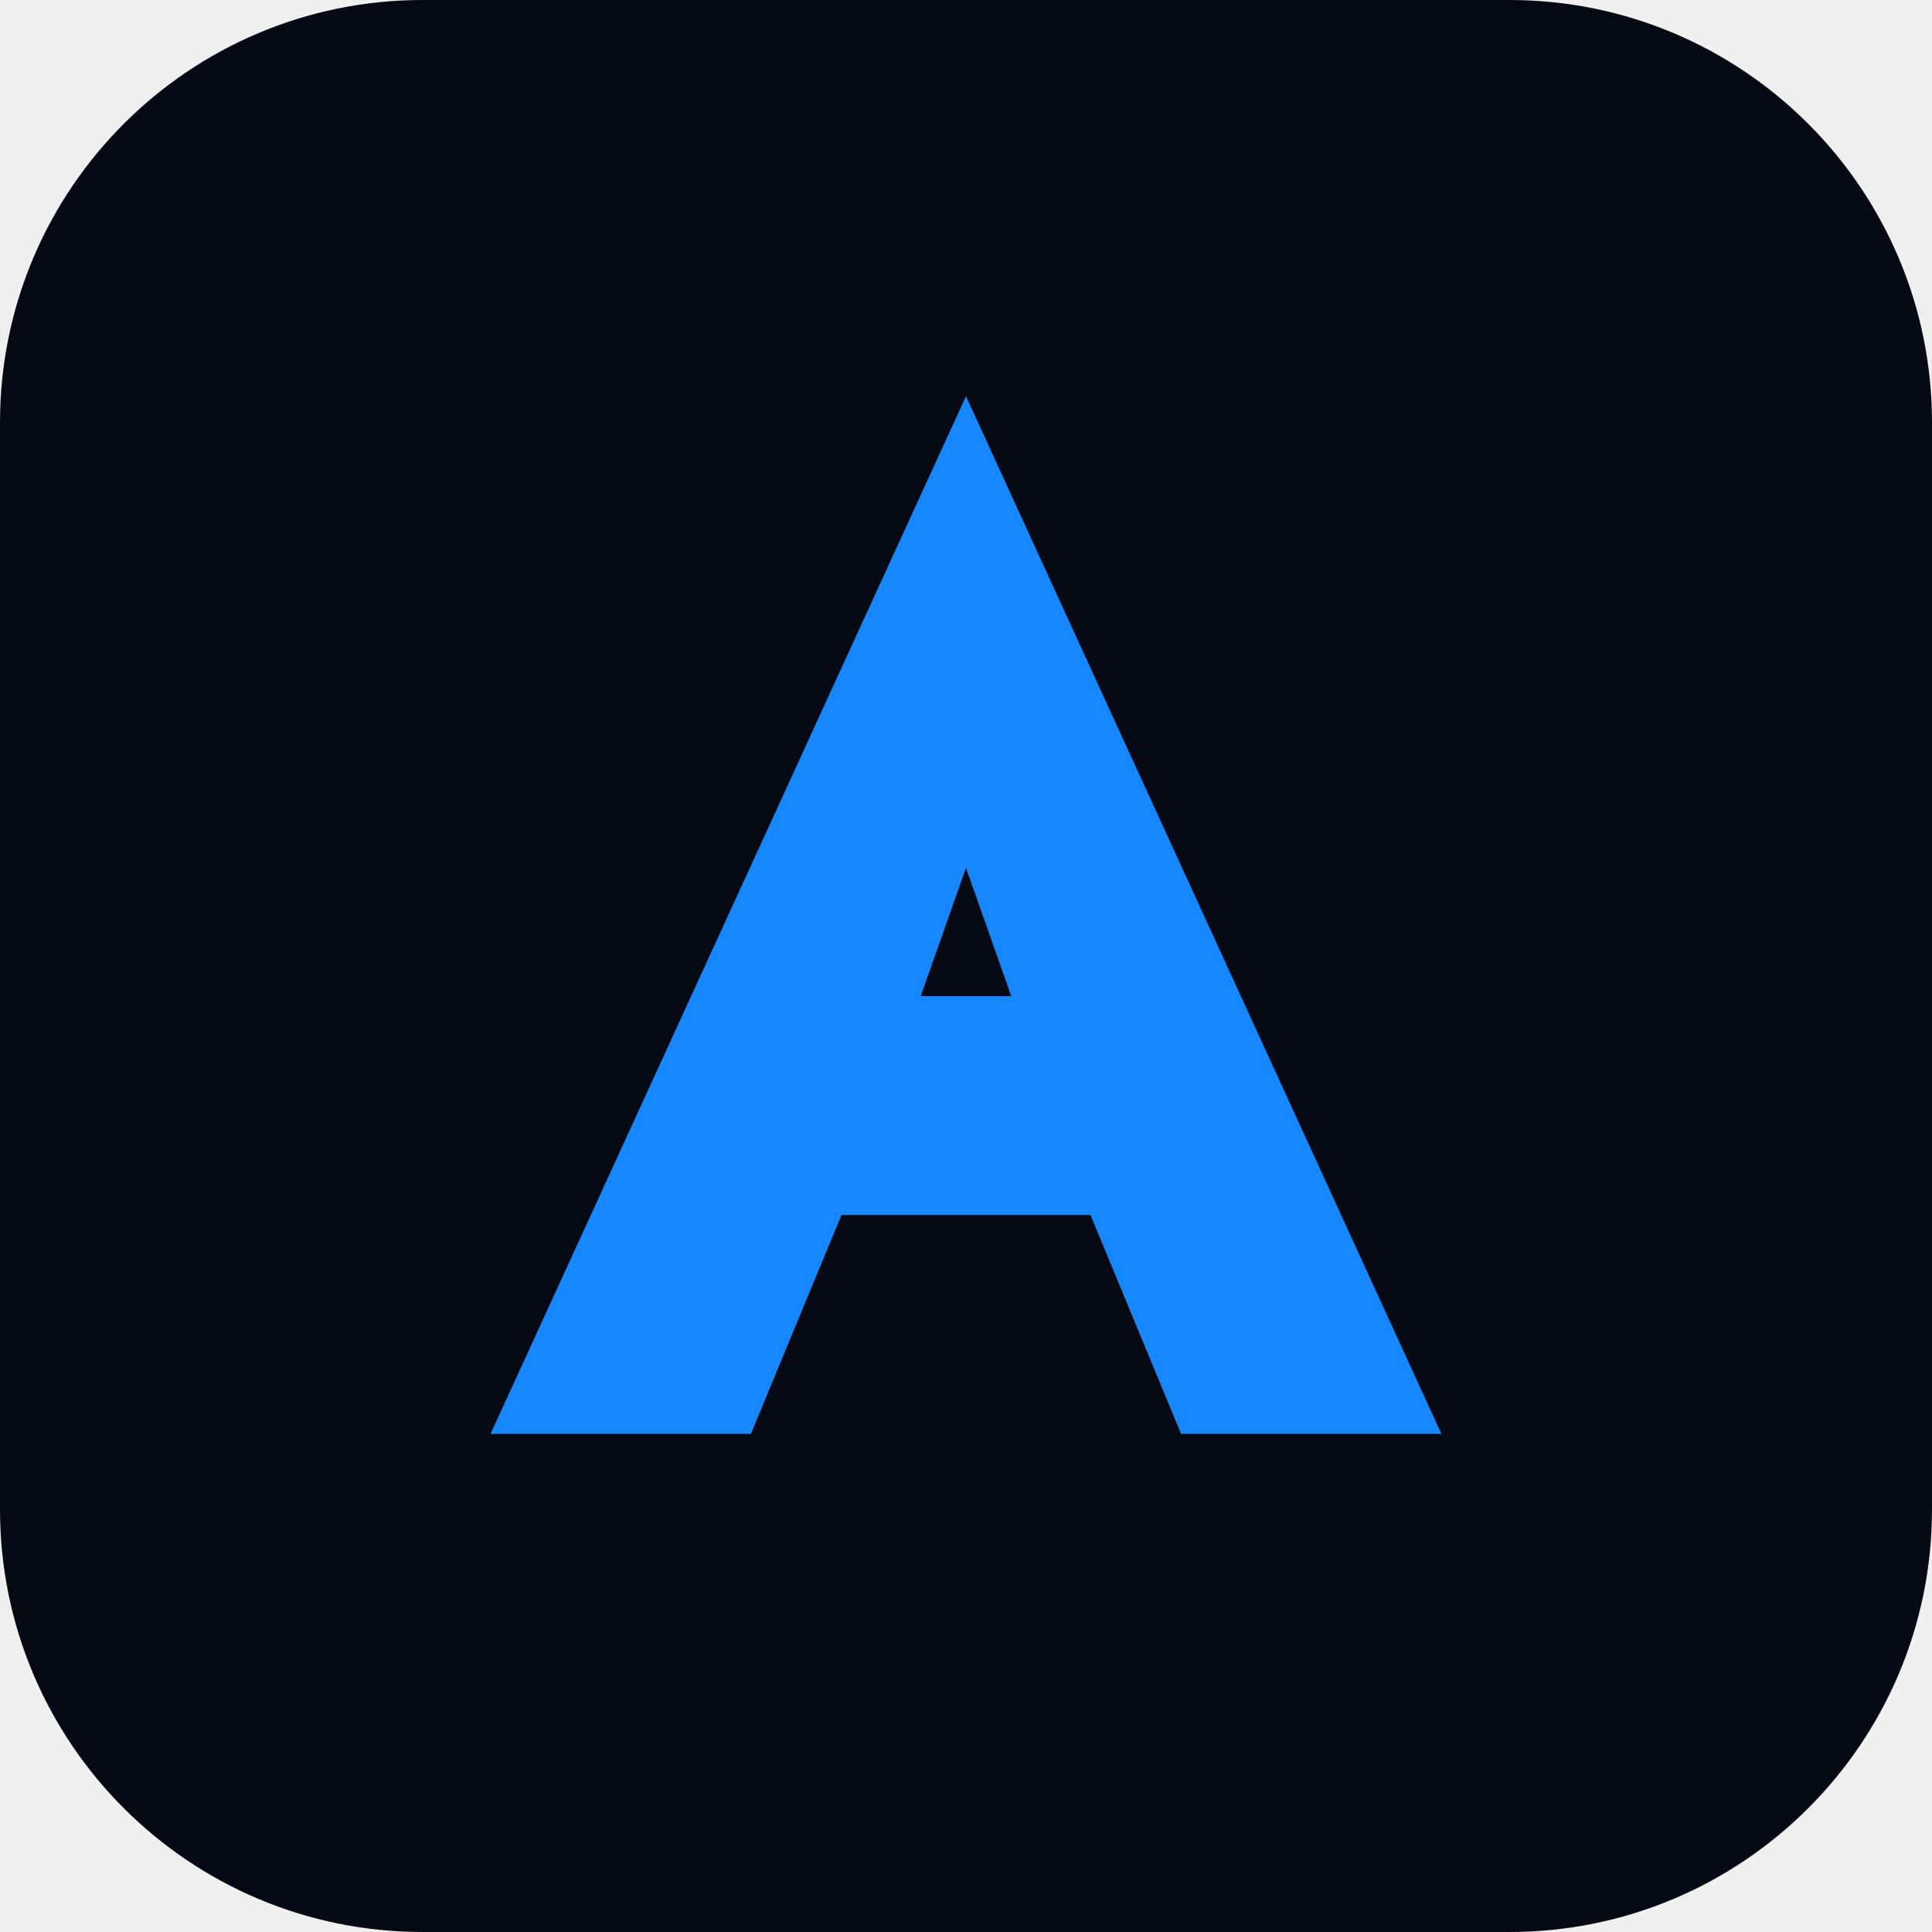
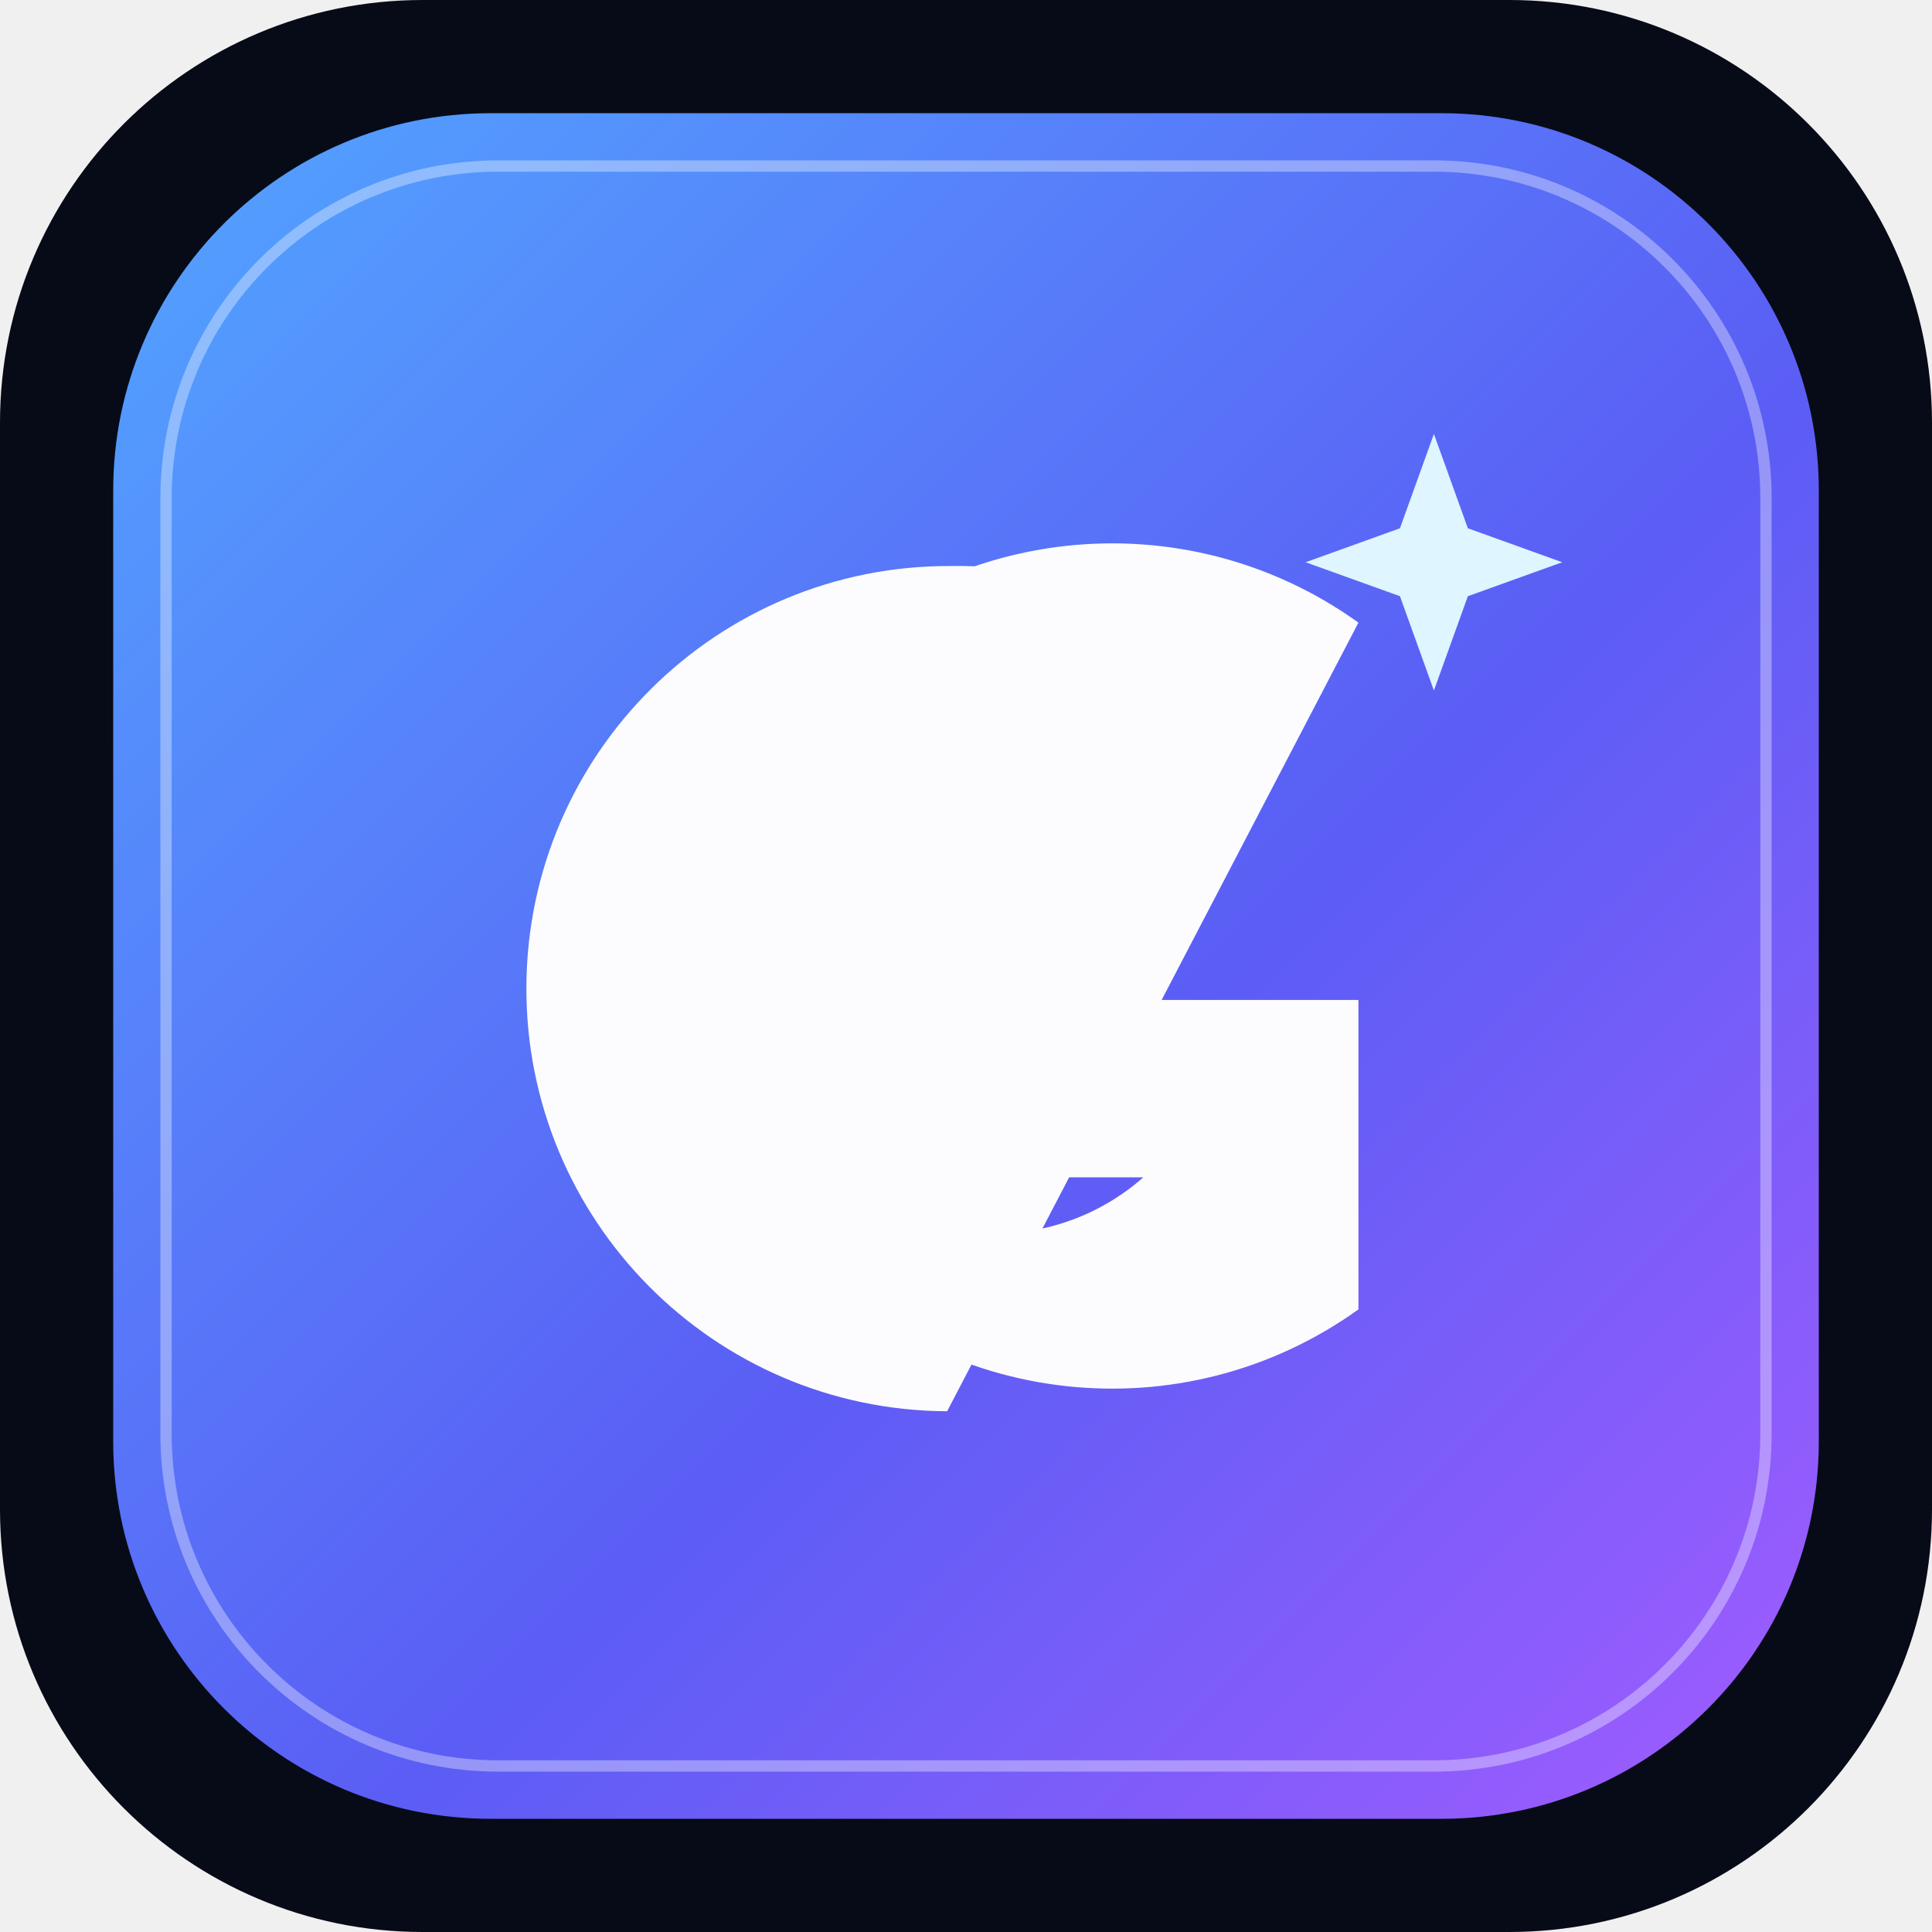
<svg xmlns="http://www.w3.org/2000/svg" viewBox="0 0 512 512">
-   <rect width="512" height="512" rx="112" fill="#050914" />
-   <path d="M130 380 256 105l126 275h-69l-24-58H223l-24 58zm114-116h24l-12-34z" fill="#1687ff" />
+   <defs>
+     <linearGradient id="g" x1="0" y1="0" x2="1" y2="1">
+       <stop stop-color="#52a4ff" />
+       <stop offset=".58" stop-color="#5b5df5" />
+       <stop offset="1" stop-color="#a25cff" />
+     </linearGradient>
+   </defs>
+   <rect width="512" height="512" rx="112" fill="#070b17" />
+   <rect x="30" y="30" width="452" height="452" rx="100" fill="url(#g)" />
+   <rect x="44" y="44" width="424" height="424" rx="88" fill="none" stroke="#fff" stroke-opacity=".35" stroke-width="3" />
+   <path d="M360 165a112 112 0 1 0 0 182v-82H252v47h51a60 60 0 1 1-8-96l35-35a109 109 0 0 0-78-31 112 112 0 0 0-1 224" fill="#fff" opacity=".98" />
+   <path d="m380 115 9 25 25 9-25 9-9 25-9-25-25-9 25-9z" fill="#dff5ff" />
</svg>
